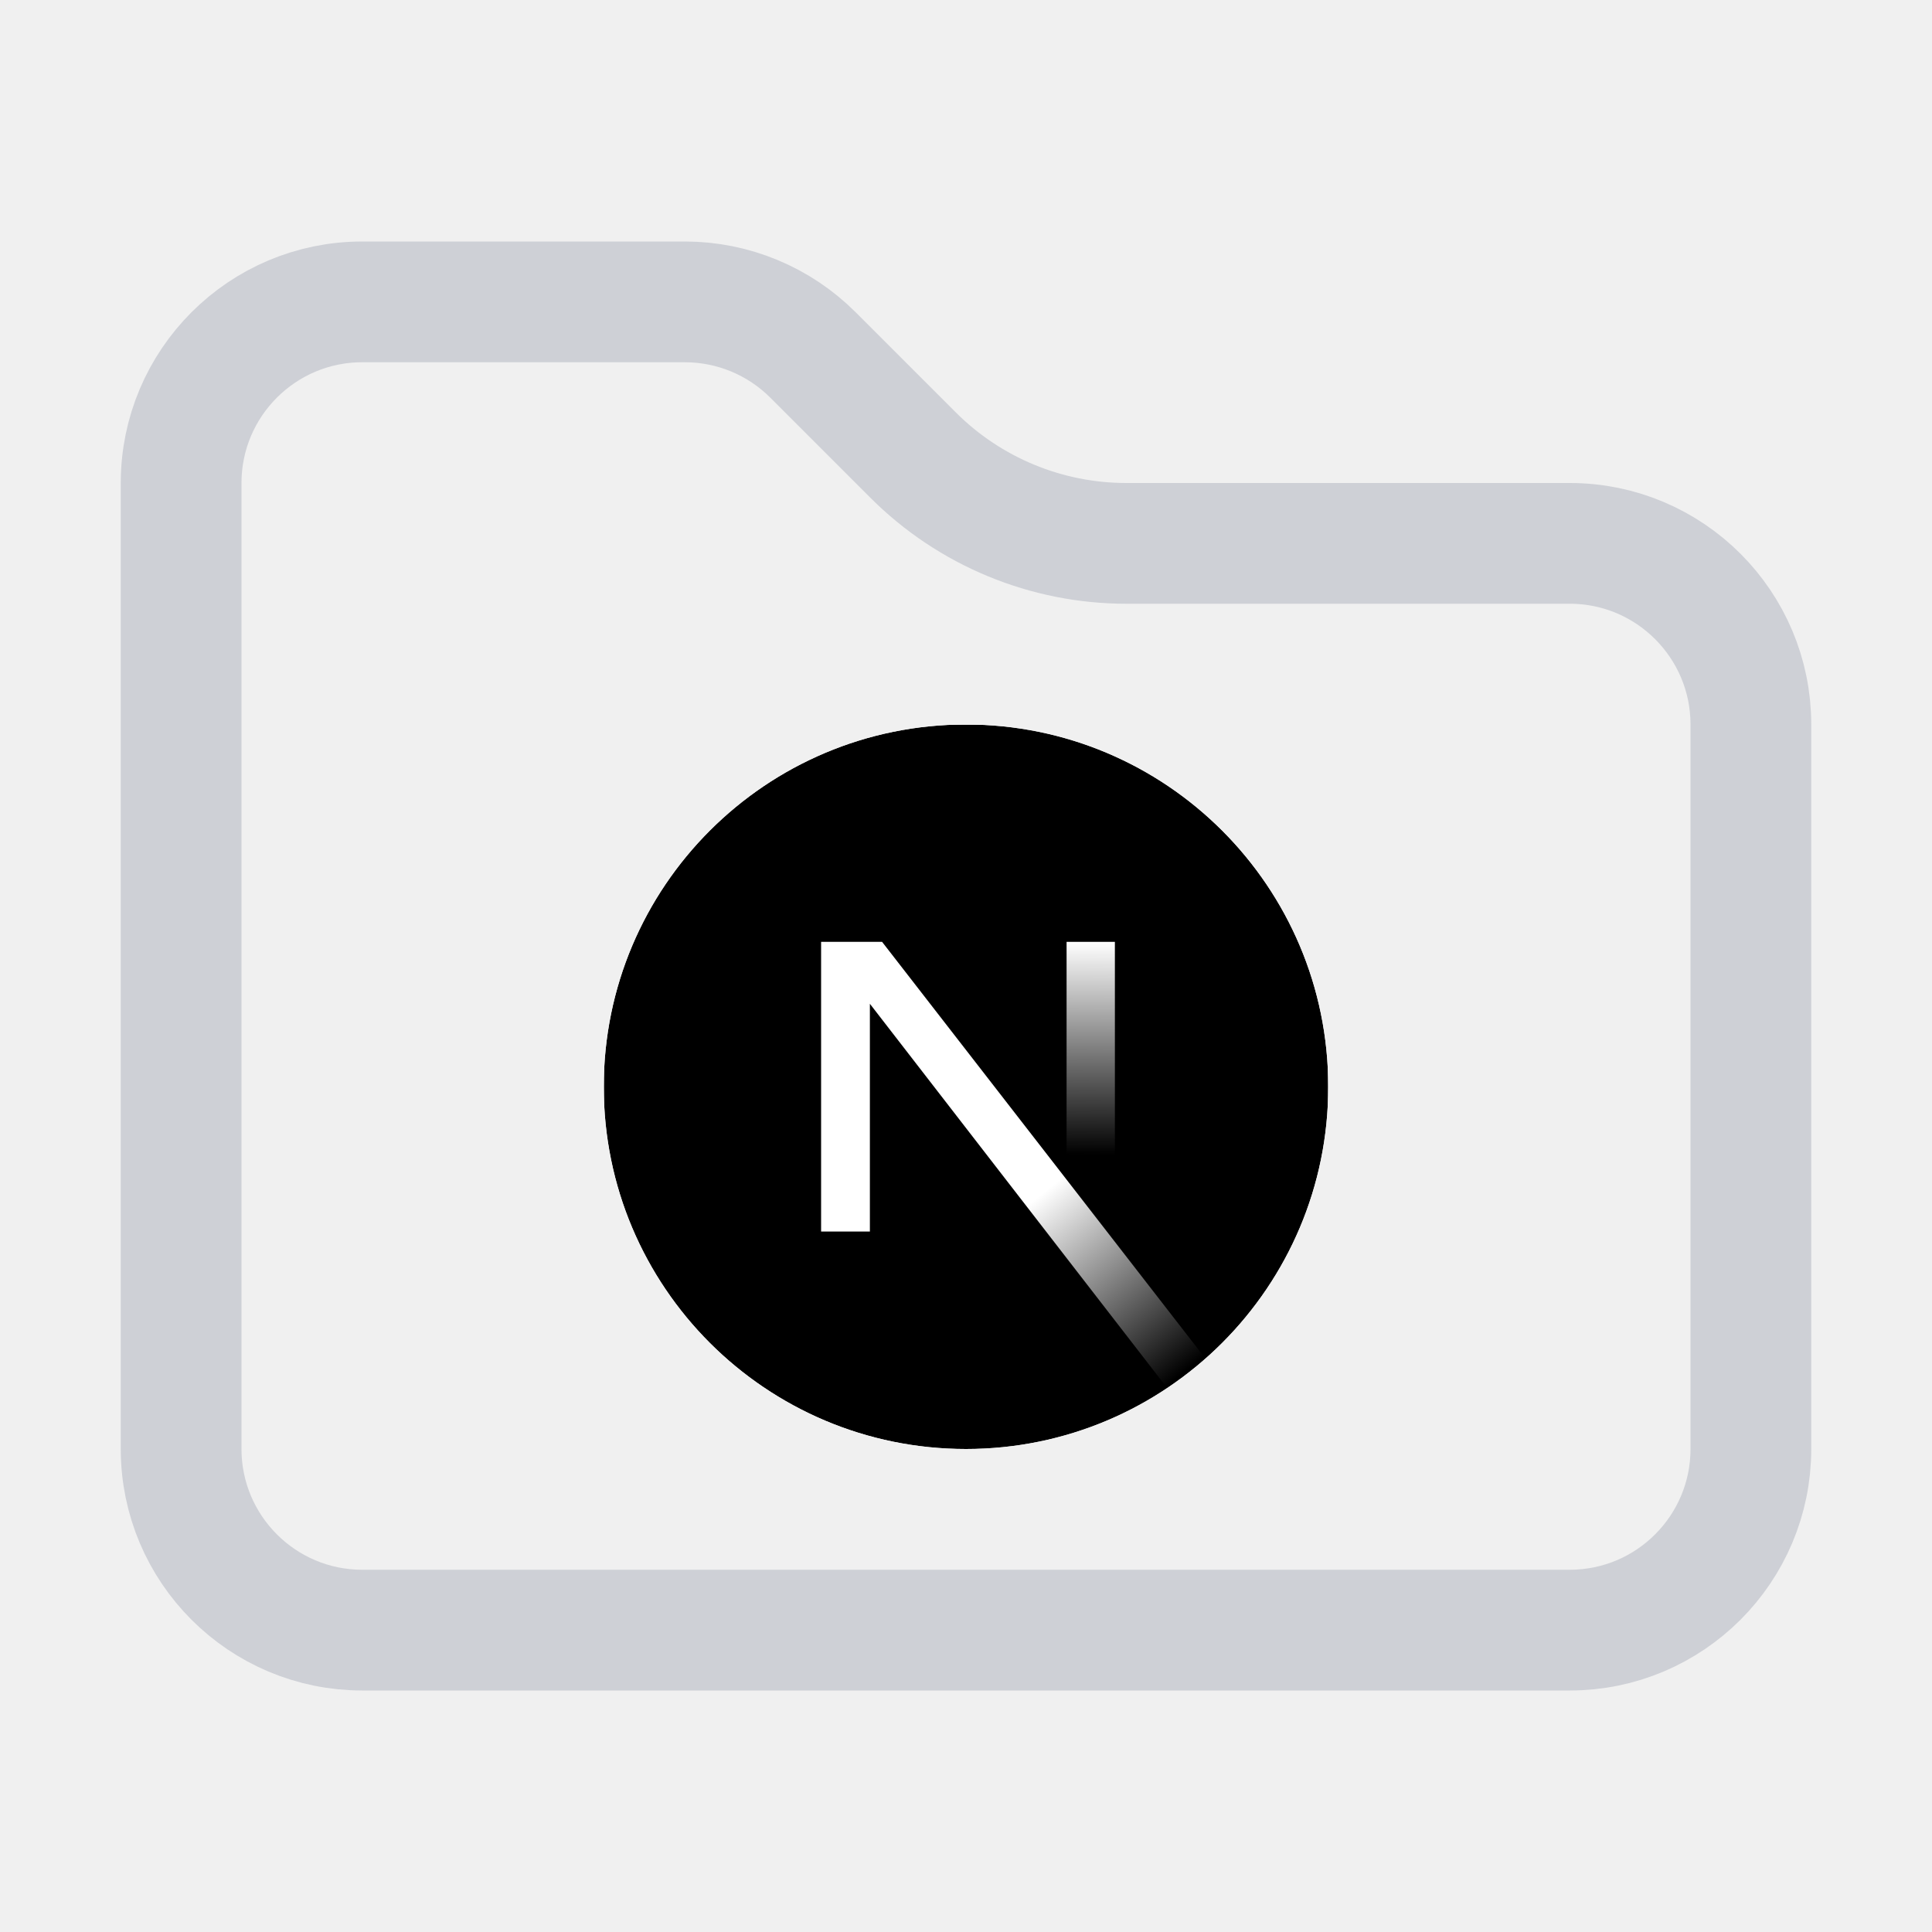
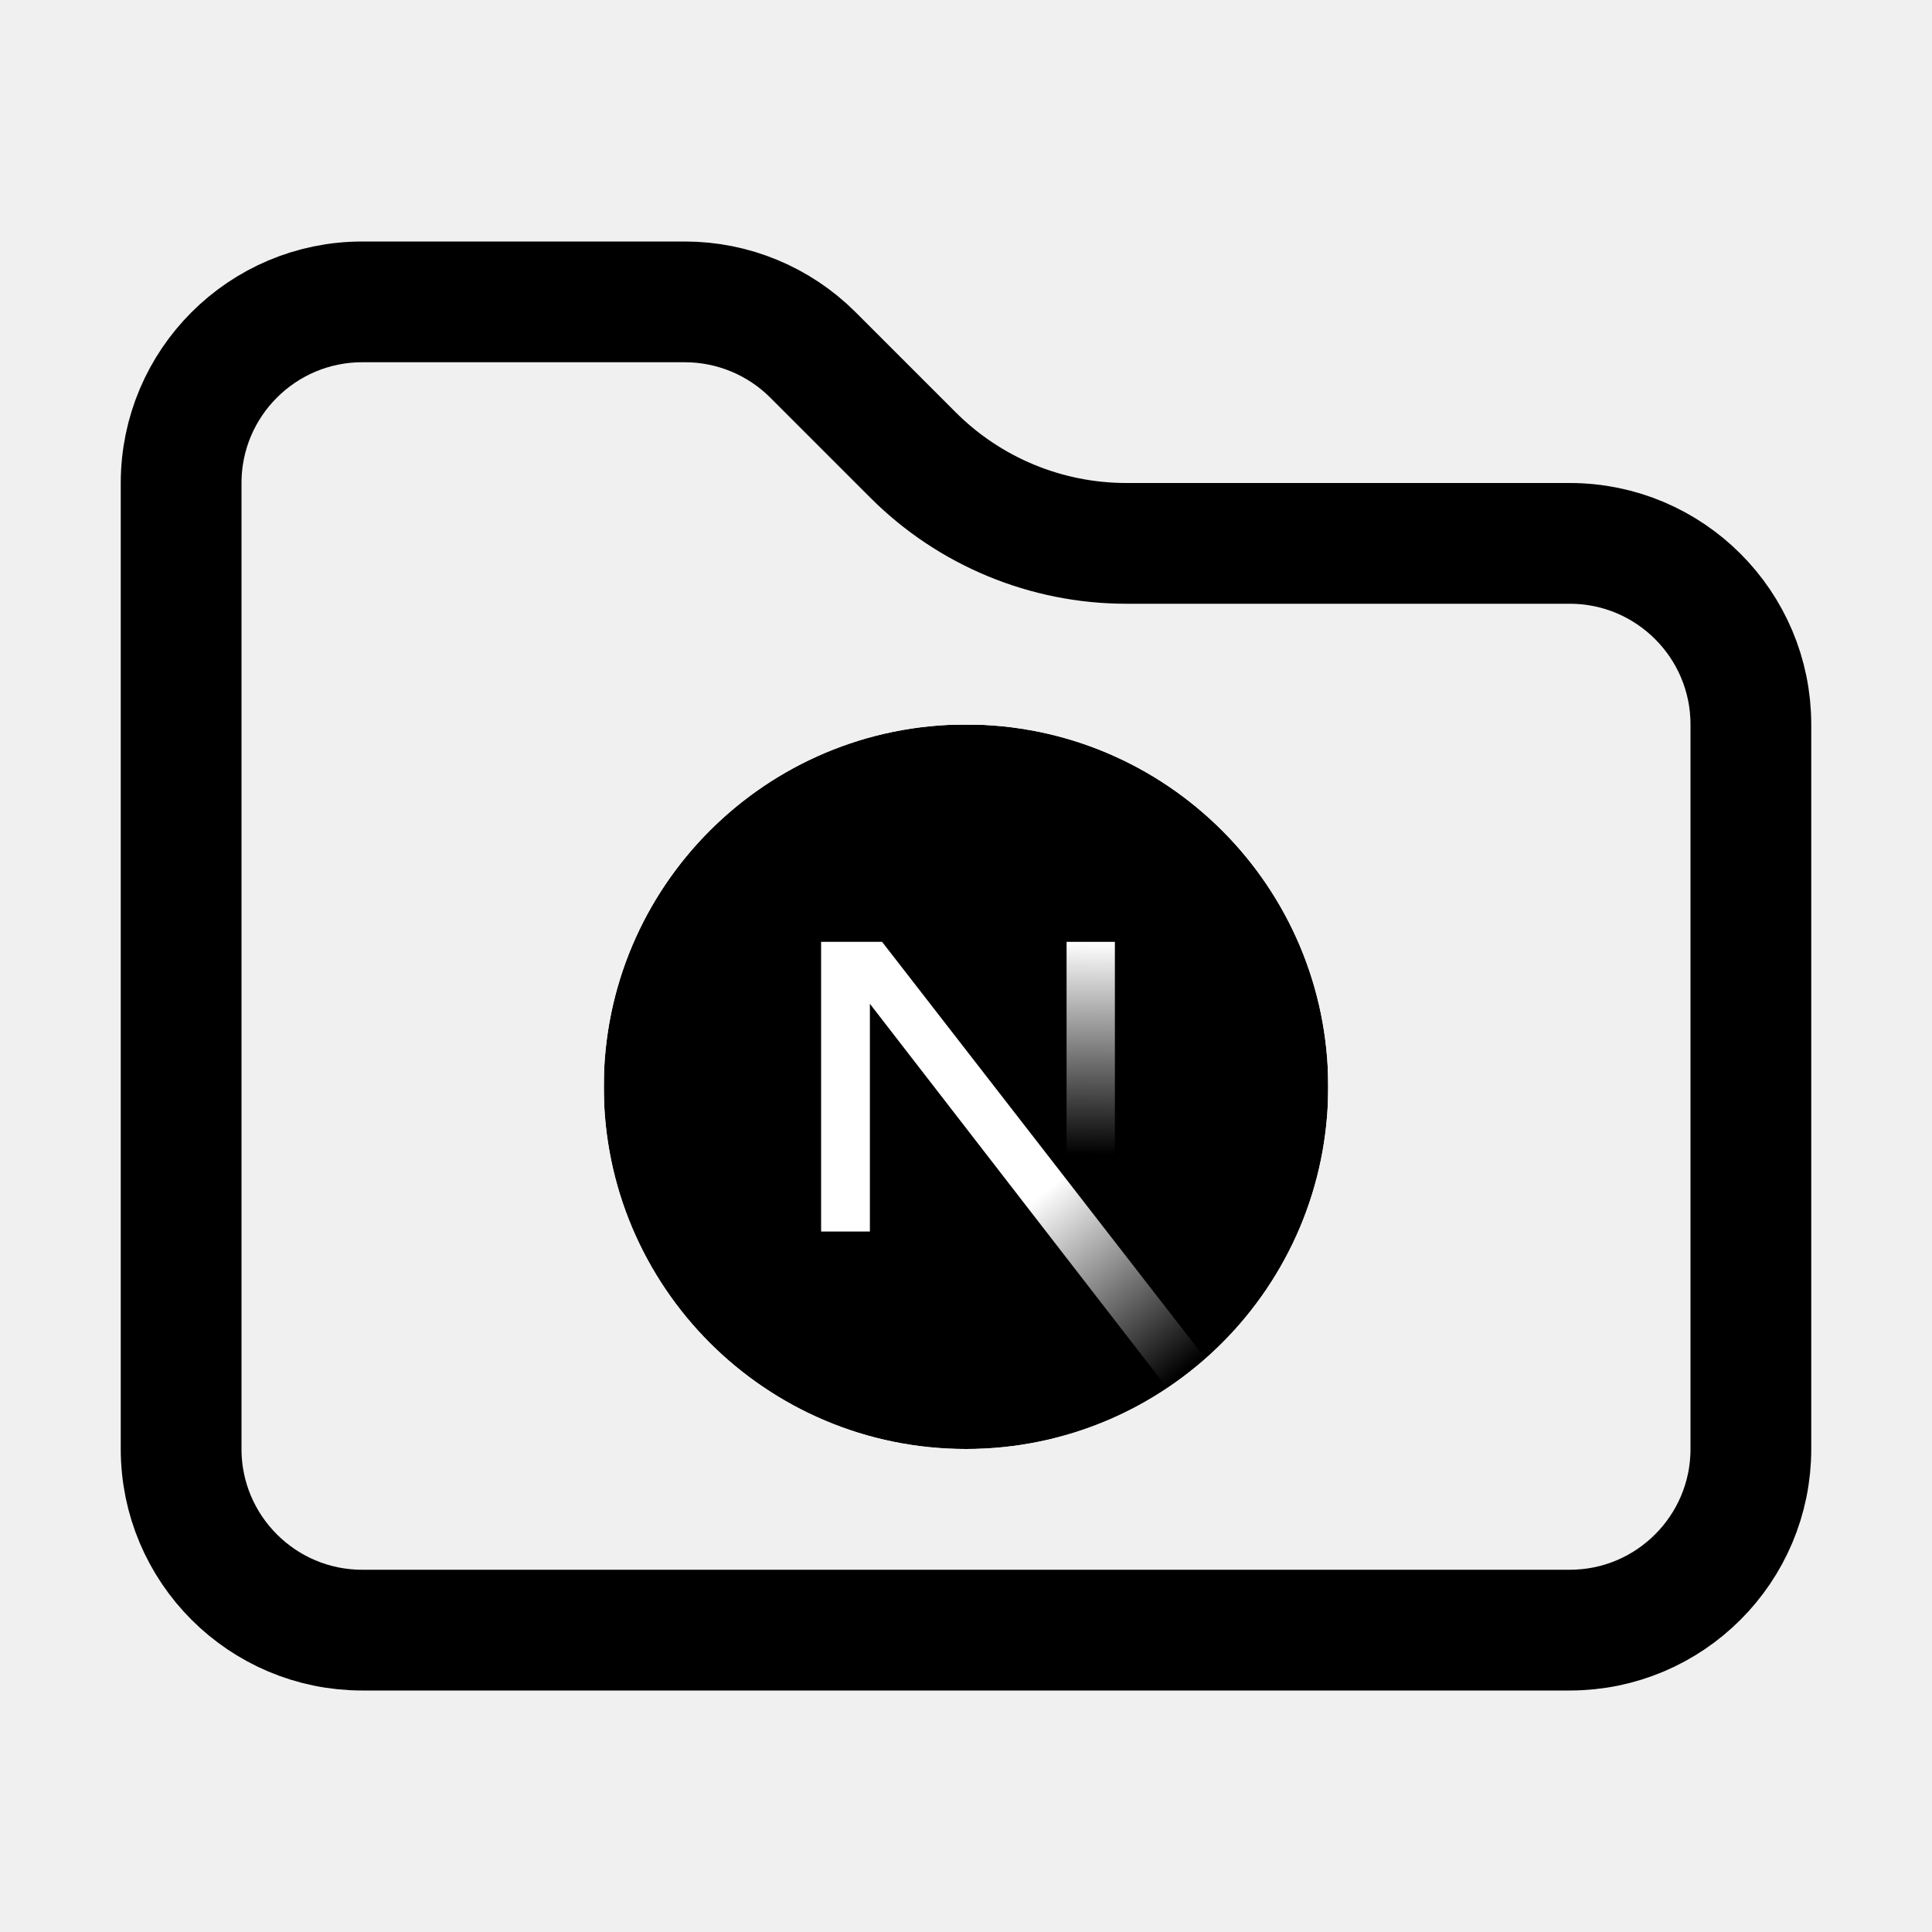
<svg xmlns="http://www.w3.org/2000/svg" width="16" height="16" viewBox="0 0 16 16" fill="none">
-   <path d="M14.5 6V12C14.5 12.828 13.828 13.5 13 13.5H3C2.172 13.5 1.5 12.828 1.5 12V4C1.5 3.172 2.172 2.5 3 2.5H5.672C6.069 2.5 6.451 2.658 6.732 2.939L7.561 3.768C8.03 4.237 8.665 4.5 9.328 4.5H13C13.828 4.5 14.5 5.172 14.5 6Z" stroke="#CED0D6" />
+   <path d="M3 13.5C2.172 13.5 1.5 12.828 1.5 12V4C1.5 3.172 2.172 2.5 3 2.5H5.672C6.069 2.5 6.451 2.658 6.732 2.939L7.561 3.768C8.03 4.237 8.665 4.5 9.328 4.5H13C13.828 4.5 14.5 5.172 14.5 6V12C14.5 12.828 13.828 13.5 13 13.5H3Z" stroke="black" />
  <g clip-path="url(#clip0_64_1244)">
    <mask id="mask0_64_1244" style="mask-type:alpha" maskUnits="userSpaceOnUse" x="5" y="6" width="6" height="6">
      <path d="M8 12C9.657 12 11 10.657 11 9C11 7.343 9.657 6 8 6C6.343 6 5 7.343 5 9C5 10.657 6.343 12 8 12Z" fill="black" />
    </mask>
    <g mask="url(#mask0_64_1244)">
      <path d="M8 12C9.657 12 11 10.657 11 9C11 7.343 9.657 6 8 6C6.343 6 5 7.343 5 9C5 10.657 6.343 12 8 12Z" fill="black" />
      <path d="M9.983 11.251L7.305 7.8H6.8V10.199H7.204V8.313L9.666 11.495C9.778 11.421 9.883 11.339 9.983 11.251Z" fill="url(#paint0_linear_64_1244)" />
      <path d="M9.233 7.8H8.833V10.2H9.233V7.8Z" fill="url(#paint1_linear_64_1244)" />
    </g>
  </g>
  <defs>
    <linearGradient id="paint0_linear_64_1244" x1="8.633" y1="9.883" x2="9.816" y2="11.35" gradientUnits="userSpaceOnUse">
      <stop stop-color="white" />
      <stop offset="1" stop-color="white" stop-opacity="0" />
    </linearGradient>
    <linearGradient id="paint1_linear_64_1244" x1="9.033" y1="7.8" x2="9.026" y2="9.562" gradientUnits="userSpaceOnUse">
      <stop stop-color="white" />
      <stop offset="1" stop-color="white" stop-opacity="0" />
    </linearGradient>
    <clipPath id="clip0_64_1244">
      <rect width="6" height="6" fill="white" transform="translate(5 6)" />
    </clipPath>
  </defs>
</svg>
